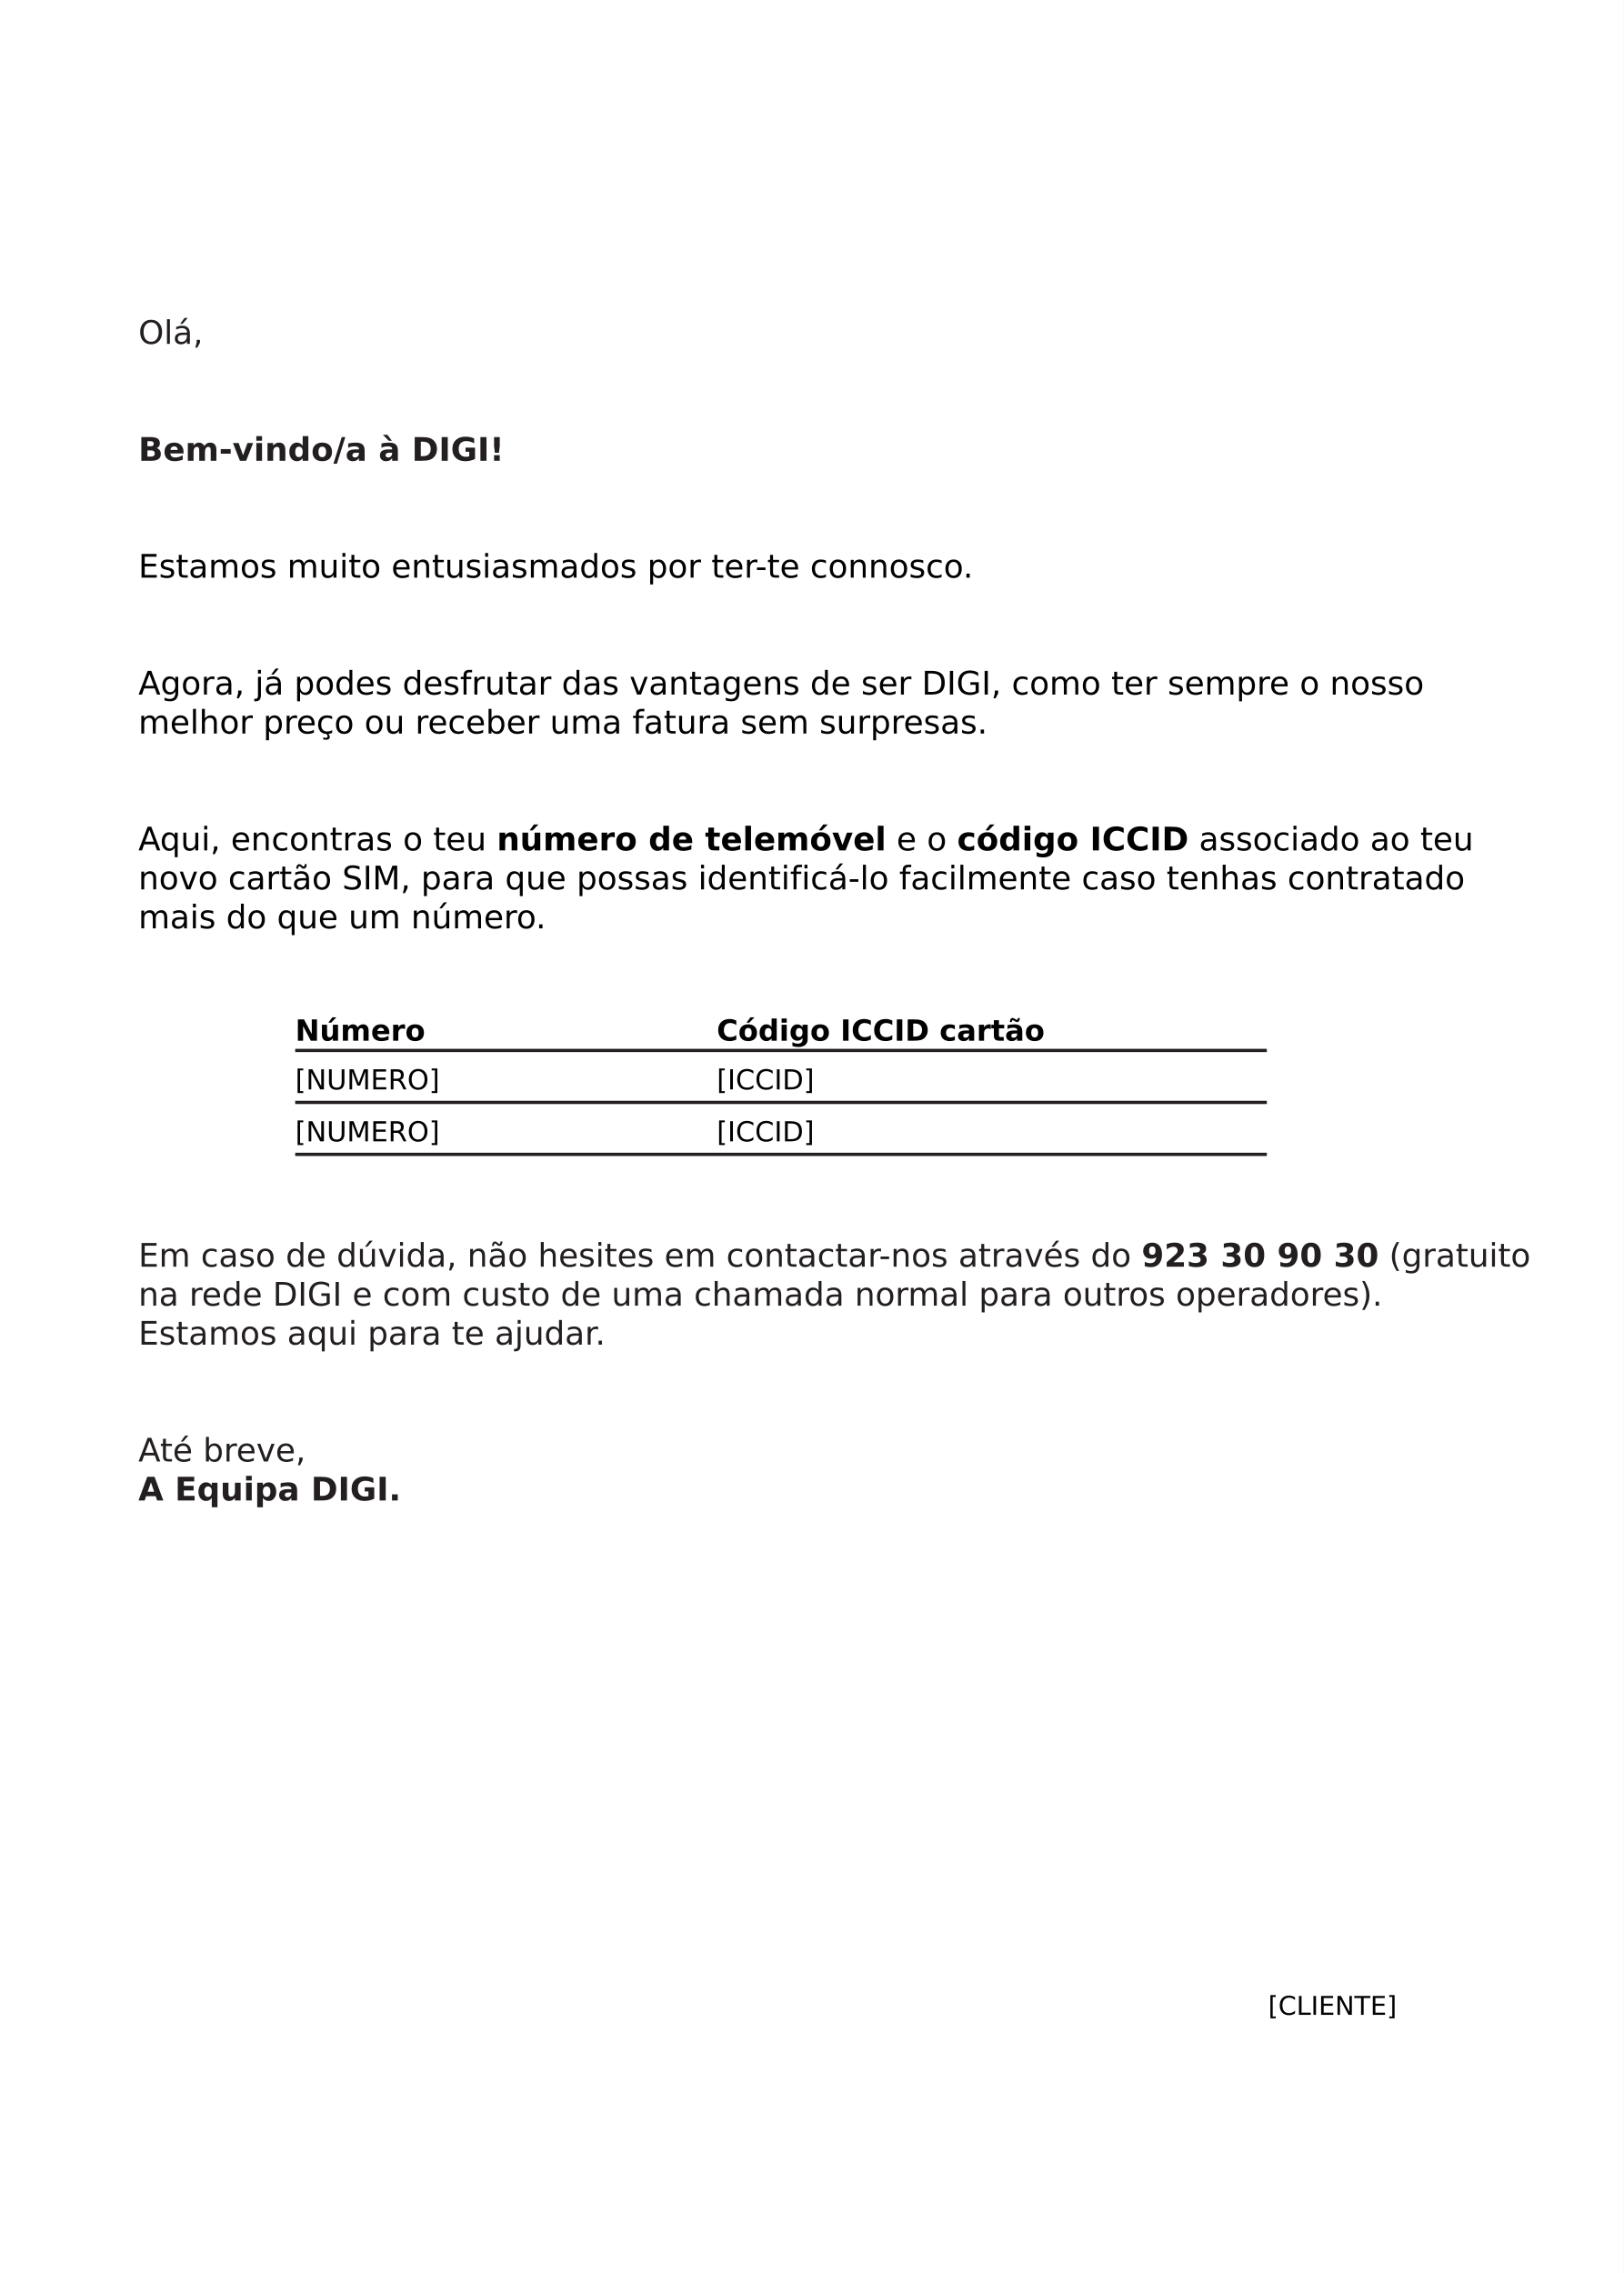
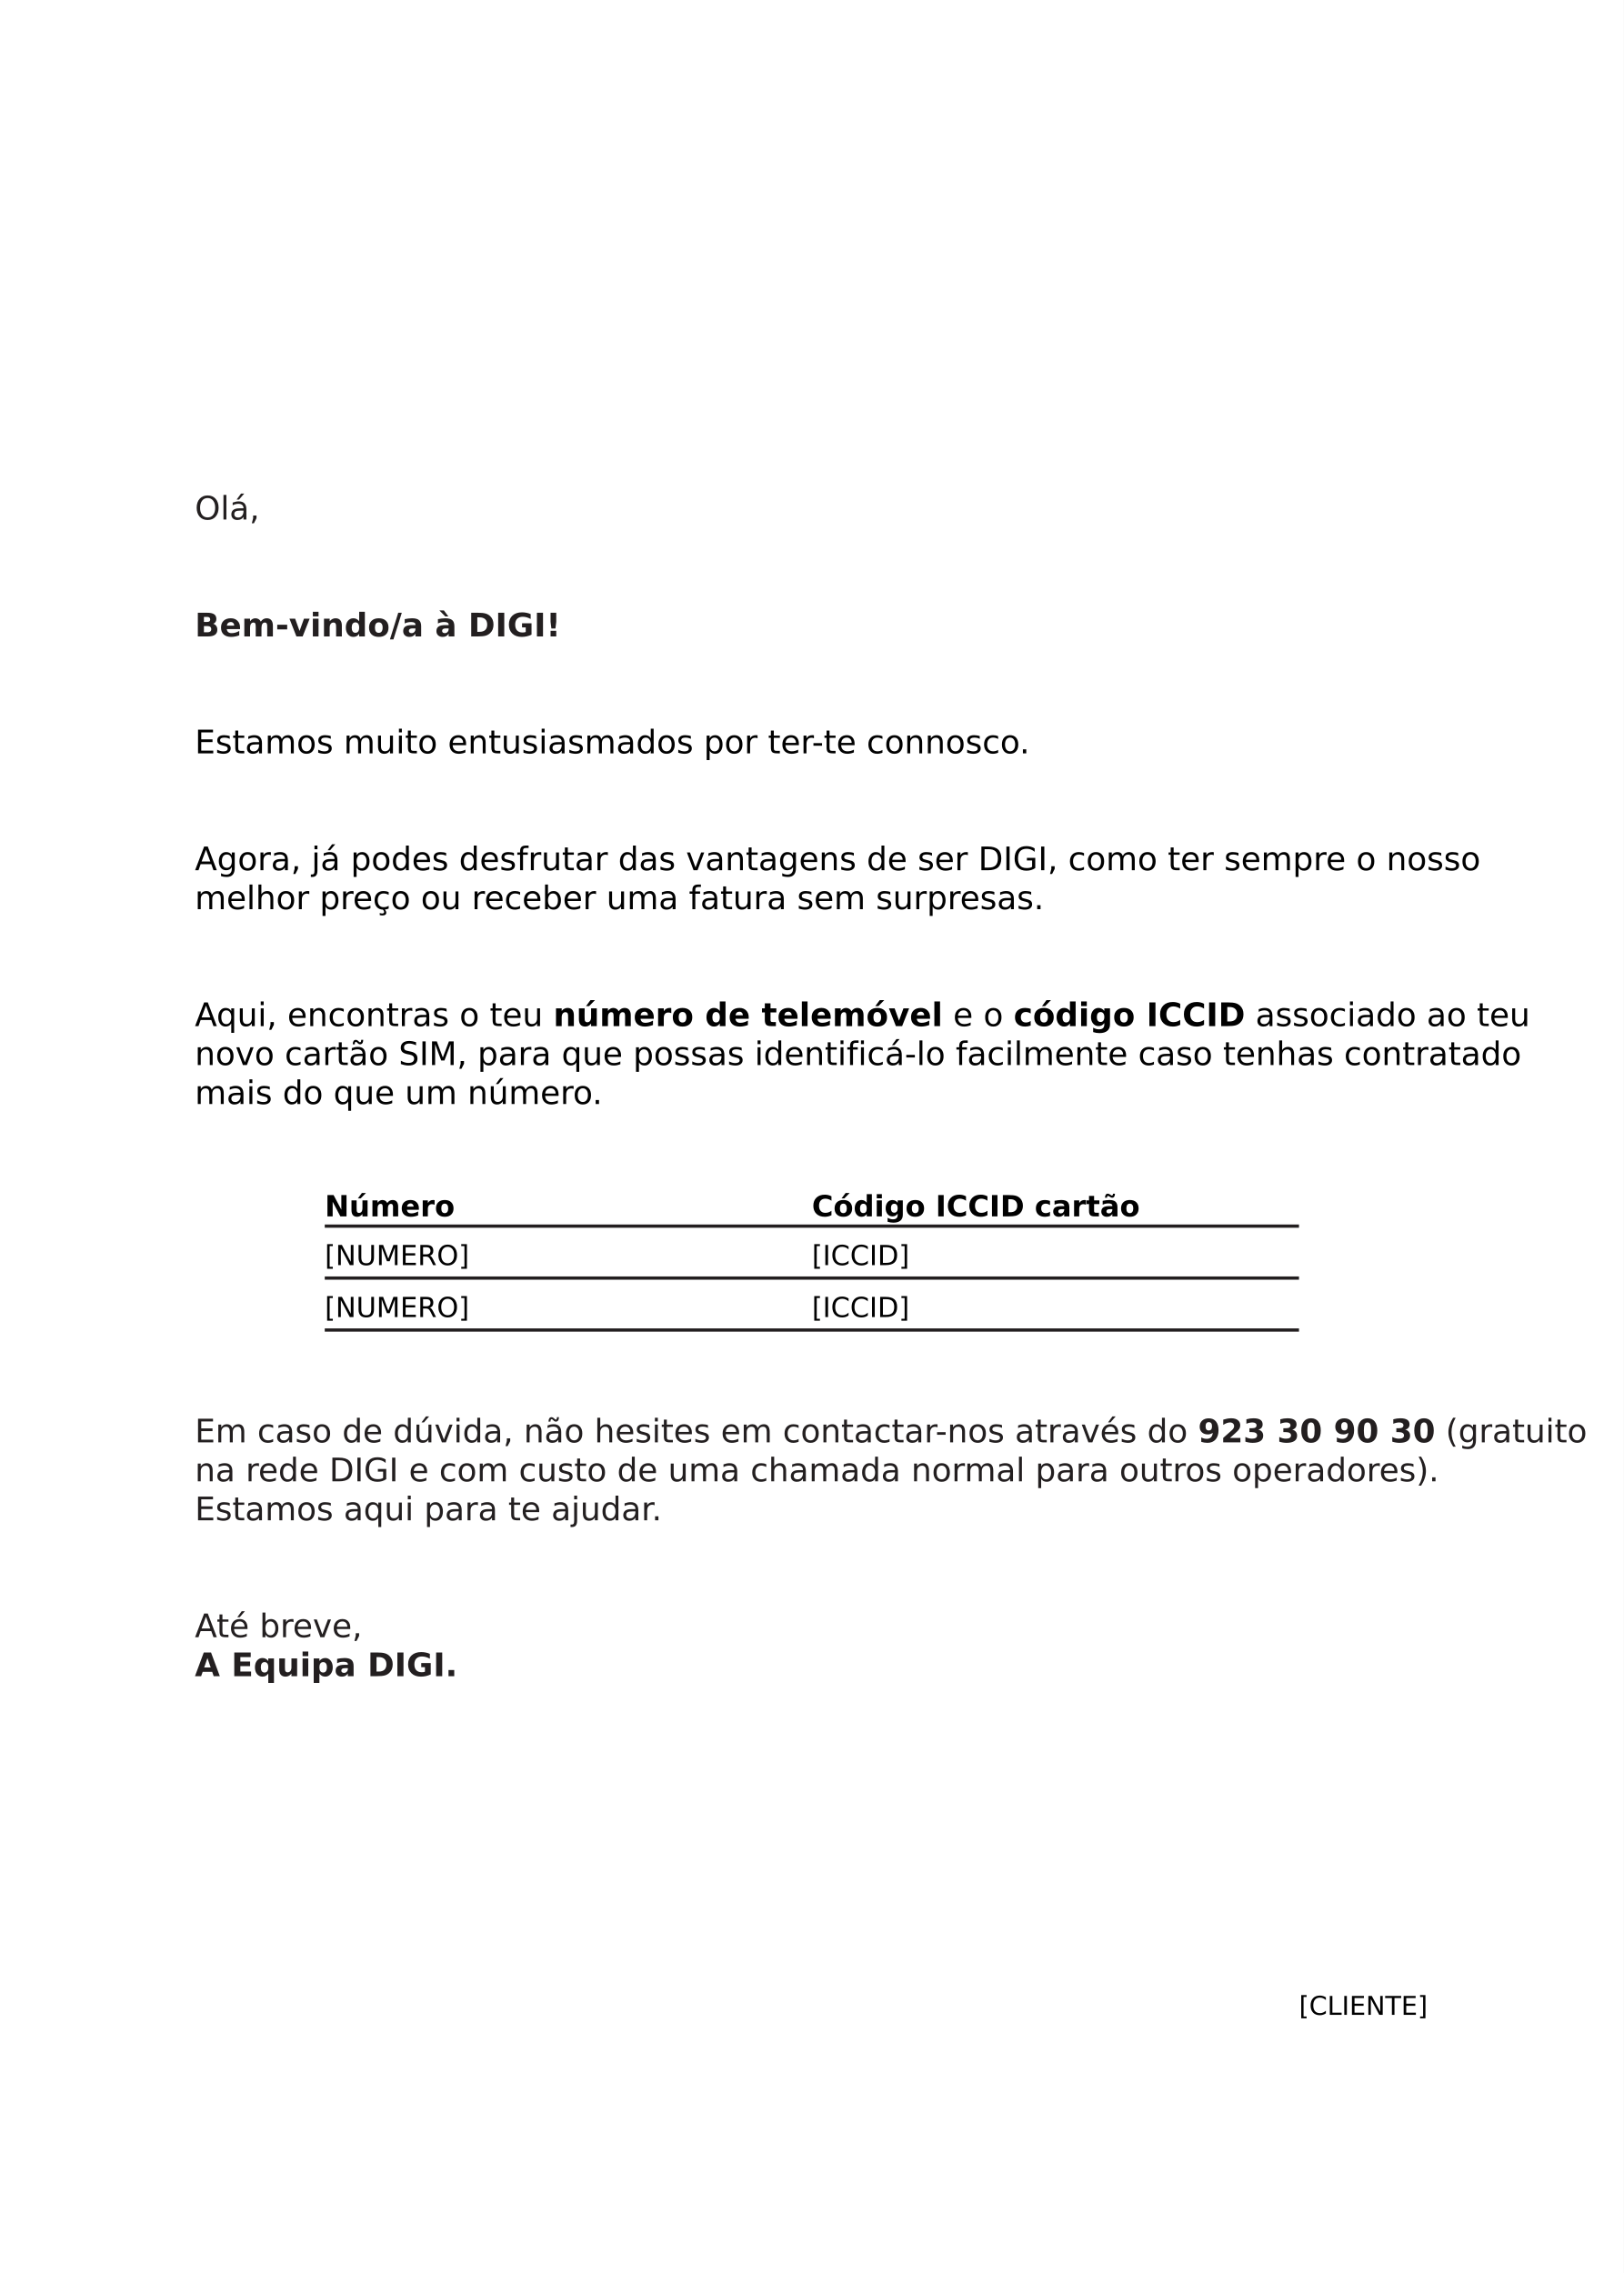
<svg xmlns="http://www.w3.org/2000/svg" viewBox="0 0 500 700">
  <rect width="500" height="700" style="fill: #fff;" />
-   <text x="42.6" y="105.9" style="font-size: 10px; font-family: DejaVu Sans, Liberation Sans, Arial, sans-serif; fill: #231f20;">
+   <text x="60" y="160" style="font-size: 10px; font-family: DejaVu Sans, Liberation Sans, Arial, sans-serif; fill: #231f20;">
    Olá,
  </text>
-   <text x="42.6" y="141.9" style="font-size: 10px; font-family: DejaVu Sans, Liberation Sans, Arial, sans-serif; font-weight: 700; fill: #231f20;">
+   <text x="60" y="196" style="font-size: 10px; font-family: DejaVu Sans, Liberation Sans, Arial, sans-serif; font-weight: 700; fill: #231f20;">
    Bem-vindo/a à DIGI!
  </text>
-   <text x="42.6" y="177.9" style="font-size: 10px; font-family: DejaVu Sans, Liberation Sans, Arial, sans-serif; fill: #010101;">
+   <text x="60" y="232" style="font-size: 10px; font-family: DejaVu Sans, Liberation Sans, Arial, sans-serif; fill: #010101;">
    Estamos muito entusiasmados por ter-te connosco.
  </text>
-   <text x="42.6" y="213.9" style="font-size: 10px; font-family: DejaVu Sans, Liberation Sans, Arial, sans-serif; fill: #010101;">
+   <text x="60" y="268" style="font-size: 10px; font-family: DejaVu Sans, Liberation Sans, Arial, sans-serif; fill: #010101;">
    Agora, já podes desfrutar das vantagens de ser DIGI, como ter sempre o nosso
  </text>
-   <text x="42.6" y="225.9" style="font-size: 10px; font-family: DejaVu Sans, Liberation Sans, Arial, sans-serif; fill: #010101;">
+   <text x="60" y="280" style="font-size: 10px; font-family: DejaVu Sans, Liberation Sans, Arial, sans-serif; fill: #010101;">
    melhor preço ou receber uma fatura sem surpresas.
  </text>
-   <text x="42.6" y="261.9" style="font-size: 10px; font-family: DejaVu Sans, Liberation Sans, Arial, sans-serif; fill: #010101;">
+   <text x="60" y="316" style="font-size: 10px; font-family: DejaVu Sans, Liberation Sans, Arial, sans-serif; fill: #010101;">
    Aqui, encontras o teu <tspan style="font-weight: 700;">número de telemóvel</tspan> e o <tspan style="font-weight: 700;">código ICCID</tspan> associado ao teu
  </text>
-   <text x="42.6" y="273.9" style="font-size: 10px; font-family: DejaVu Sans, Liberation Sans, Arial, sans-serif; fill: #010101;">
+   <text x="60" y="328" style="font-size: 10px; font-family: DejaVu Sans, Liberation Sans, Arial, sans-serif; fill: #010101;">
    novo cartão SIM, para que possas identificá-lo facilmente caso tenhas contratado
  </text>
-   <text x="42.6" y="285.9" style="font-size: 10px; font-family: DejaVu Sans, Liberation Sans, Arial, sans-serif; fill: #010101;">
+   <text x="60" y="340" style="font-size: 10px; font-family: DejaVu Sans, Liberation Sans, Arial, sans-serif; fill: #010101;">
    mais do que um número.
  </text>
-   <text x="90.9" y="320.5" style="font-size: 9px; font-family: DejaVu Sans, Liberation Sans, Arial, sans-serif; font-weight: 700; fill: #010101;">
+   <text x="100" y="374.6" style="font-size: 9px; font-family: DejaVu Sans, Liberation Sans, Arial, sans-serif; font-weight: 700; fill: #010101;">
    Número
  </text>
-   <text x="220.7" y="320.5" style="font-size: 9px; font-family: DejaVu Sans, Liberation Sans, Arial, sans-serif; font-weight: 700; fill: #010101;">
+   <text x="250" y="374.6" style="font-size: 9px; font-family: DejaVu Sans, Liberation Sans, Arial, sans-serif; font-weight: 700; fill: #010101;">
    Código ICCID cartão
  </text>
-   <line x1="90.9" y1="323.5" x2="390.1" y2="323.5" style="fill: none; stroke: #231f20; stroke-width: 1;" />
-   <text x="90.9" y="335.5" style="font-size: 8.5px; font-family: DejaVu Sans, Liberation Sans, Arial, sans-serif; fill: #010101;">
+   <line x1="100" y1="377.6" x2="400" y2="377.6" style="fill: none; stroke: #231f20; stroke-width: 1;" />
+   <text x="100" y="389.6" style="font-size: 8.5px; font-family: DejaVu Sans, Liberation Sans, Arial, sans-serif; fill: #010101;">
    [NUMERO]
  </text>
-   <text x="220.7" y="335.5" style="font-size: 8.5px; font-family: DejaVu Sans, Liberation Sans, Arial, sans-serif; fill: #010101;">
+   <text x="250" y="389.6" style="font-size: 8.5px; font-family: DejaVu Sans, Liberation Sans, Arial, sans-serif; fill: #010101;">
    [ICCID]
  </text>
-   <line x1="90.9" y1="339.5" x2="390.1" y2="339.5" style="fill: none; stroke: #231f20; stroke-width: 1;" />
-   <text x="90.9" y="351.5" style="font-size: 8.5px; font-family: DejaVu Sans, Liberation Sans, Arial, sans-serif; fill: #010101;">
+   <line x1="100" y1="393.6" x2="400" y2="393.6" style="fill: none; stroke: #231f20; stroke-width: 1;" />
+   <text x="100" y="405.6" style="font-size: 8.5px; font-family: DejaVu Sans, Liberation Sans, Arial, sans-serif; fill: #010101;">
    [NUMERO]
  </text>
-   <text x="220.7" y="351.5" style="font-size: 8.5px; font-family: DejaVu Sans, Liberation Sans, Arial, sans-serif; fill: #010101;">
+   <text x="250" y="405.6" style="font-size: 8.5px; font-family: DejaVu Sans, Liberation Sans, Arial, sans-serif; fill: #010101;">
    [ICCID]
  </text>
-   <line x1="90.9" y1="355.5" x2="390.1" y2="355.5" style="fill: none; stroke: #231f20; stroke-width: 1;" />
-   <text x="42.6" y="390.1" style="font-size: 10px; font-family: DejaVu Sans, Liberation Sans, Arial, sans-serif; fill: #231f20;">
+   <line x1="100" y1="409.6" x2="400" y2="409.6" style="fill: none; stroke: #231f20; stroke-width: 1;" />
+   <text x="60" y="444.2" style="font-size: 10px; font-family: DejaVu Sans, Liberation Sans, Arial, sans-serif; fill: #231f20;">
    Em caso de dúvida, não hesites em contactar-nos através do <tspan style="font-weight: 700;">923 30 90 30</tspan> (gratuito
  </text>
-   <text x="42.6" y="402.1" style="font-size: 10px; font-family: DejaVu Sans, Liberation Sans, Arial, sans-serif; fill: #231f20;">
+   <text x="60" y="456.2" style="font-size: 10px; font-family: DejaVu Sans, Liberation Sans, Arial, sans-serif; fill: #231f20;">
    na rede DIGI e com custo de uma chamada normal para outros operadores).
  </text>
-   <text x="42.6" y="414.1" style="font-size: 10px; font-family: DejaVu Sans, Liberation Sans, Arial, sans-serif; fill: #231f20;">
+   <text x="60" y="468.2" style="font-size: 10px; font-family: DejaVu Sans, Liberation Sans, Arial, sans-serif; fill: #231f20;">
    Estamos aqui para te ajudar.
  </text>
-   <text x="42.6" y="450.1" style="font-size: 10px; font-family: DejaVu Sans, Liberation Sans, Arial, sans-serif; fill: #231f20;">
+   <text x="60" y="504.2" style="font-size: 10px; font-family: DejaVu Sans, Liberation Sans, Arial, sans-serif; fill: #231f20;">
    Até breve,
  </text>
-   <text x="42.6" y="462.1" style="font-size: 10px; font-family: DejaVu Sans, Liberation Sans, Arial, sans-serif; font-weight: 700; fill: #231f20;">
+   <text x="60" y="516.2" style="font-size: 10px; font-family: DejaVu Sans, Liberation Sans, Arial, sans-serif; font-weight: 700; fill: #231f20;">
    A Equipa DIGI.
  </text>
-   <text x="390.5" y="620.5" style="font-size: 8px; font-family: DejaVu Sans, Liberation Sans, Arial, sans-serif; fill: #010101;">
+   <text x="400" y="620.5" style="font-size: 8px; font-family: DejaVu Sans, Liberation Sans, Arial, sans-serif; fill: #010101;">
    [CLIENTE]
  </text>
</svg>
